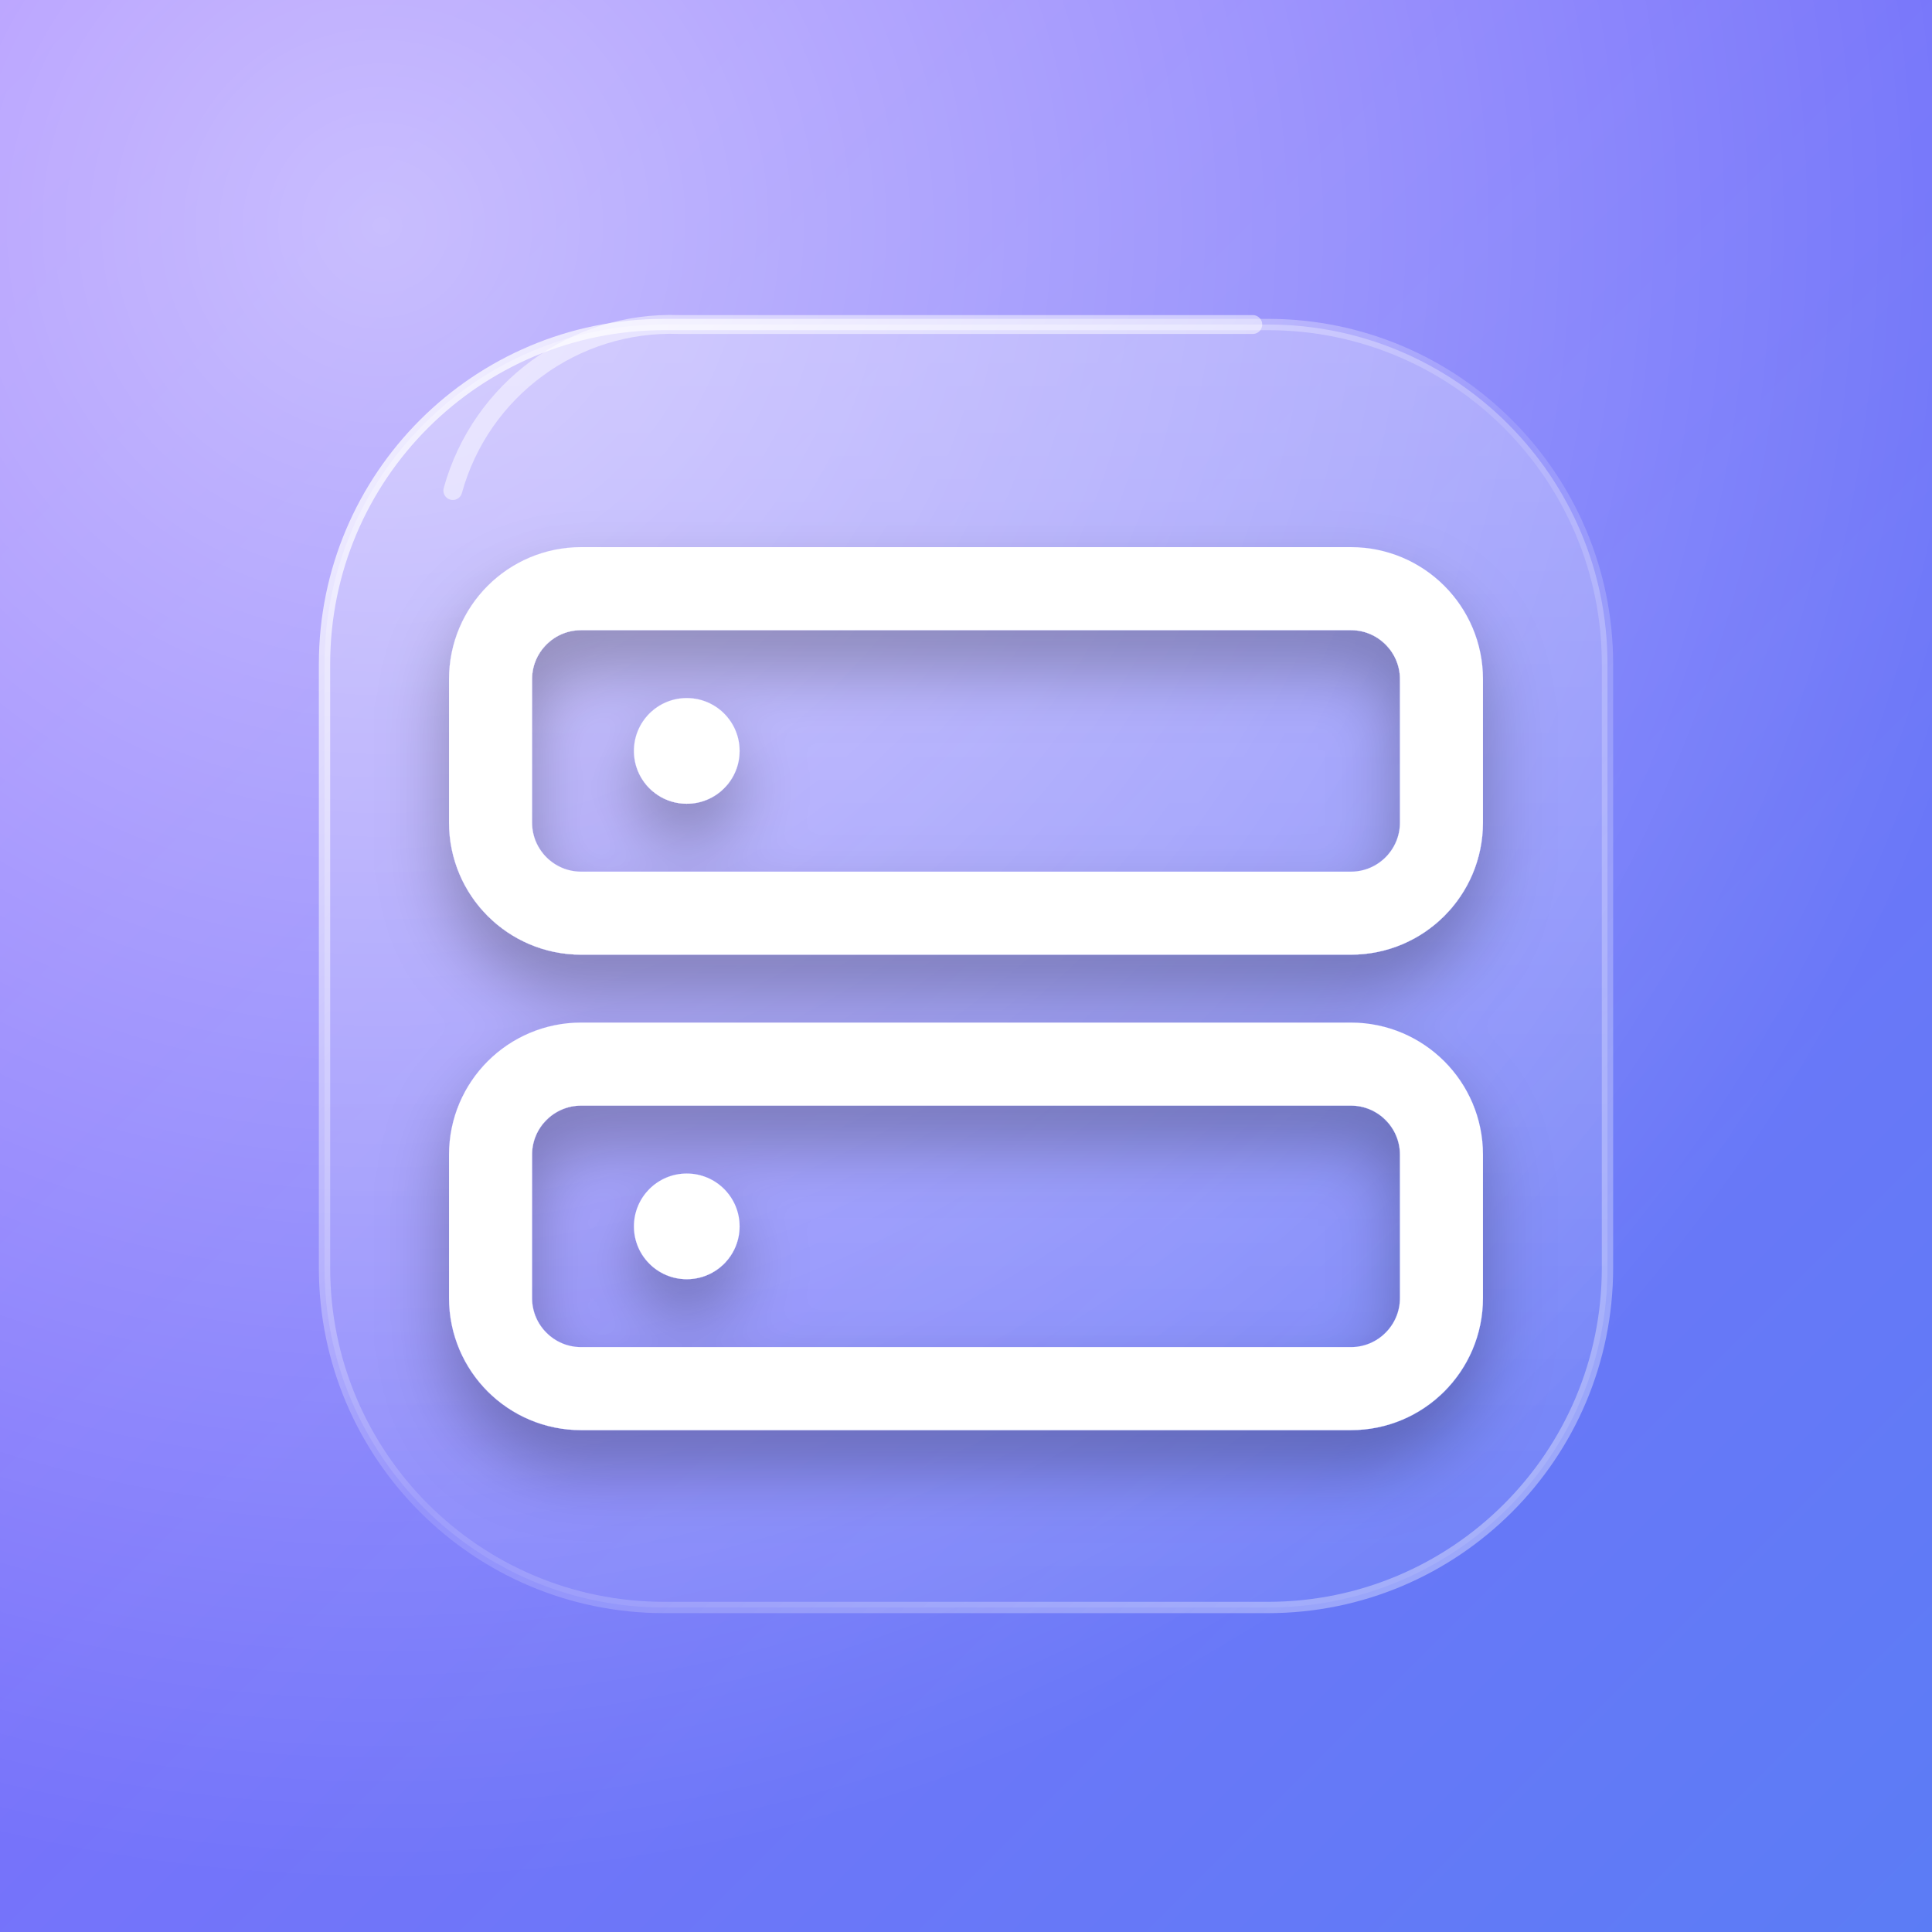
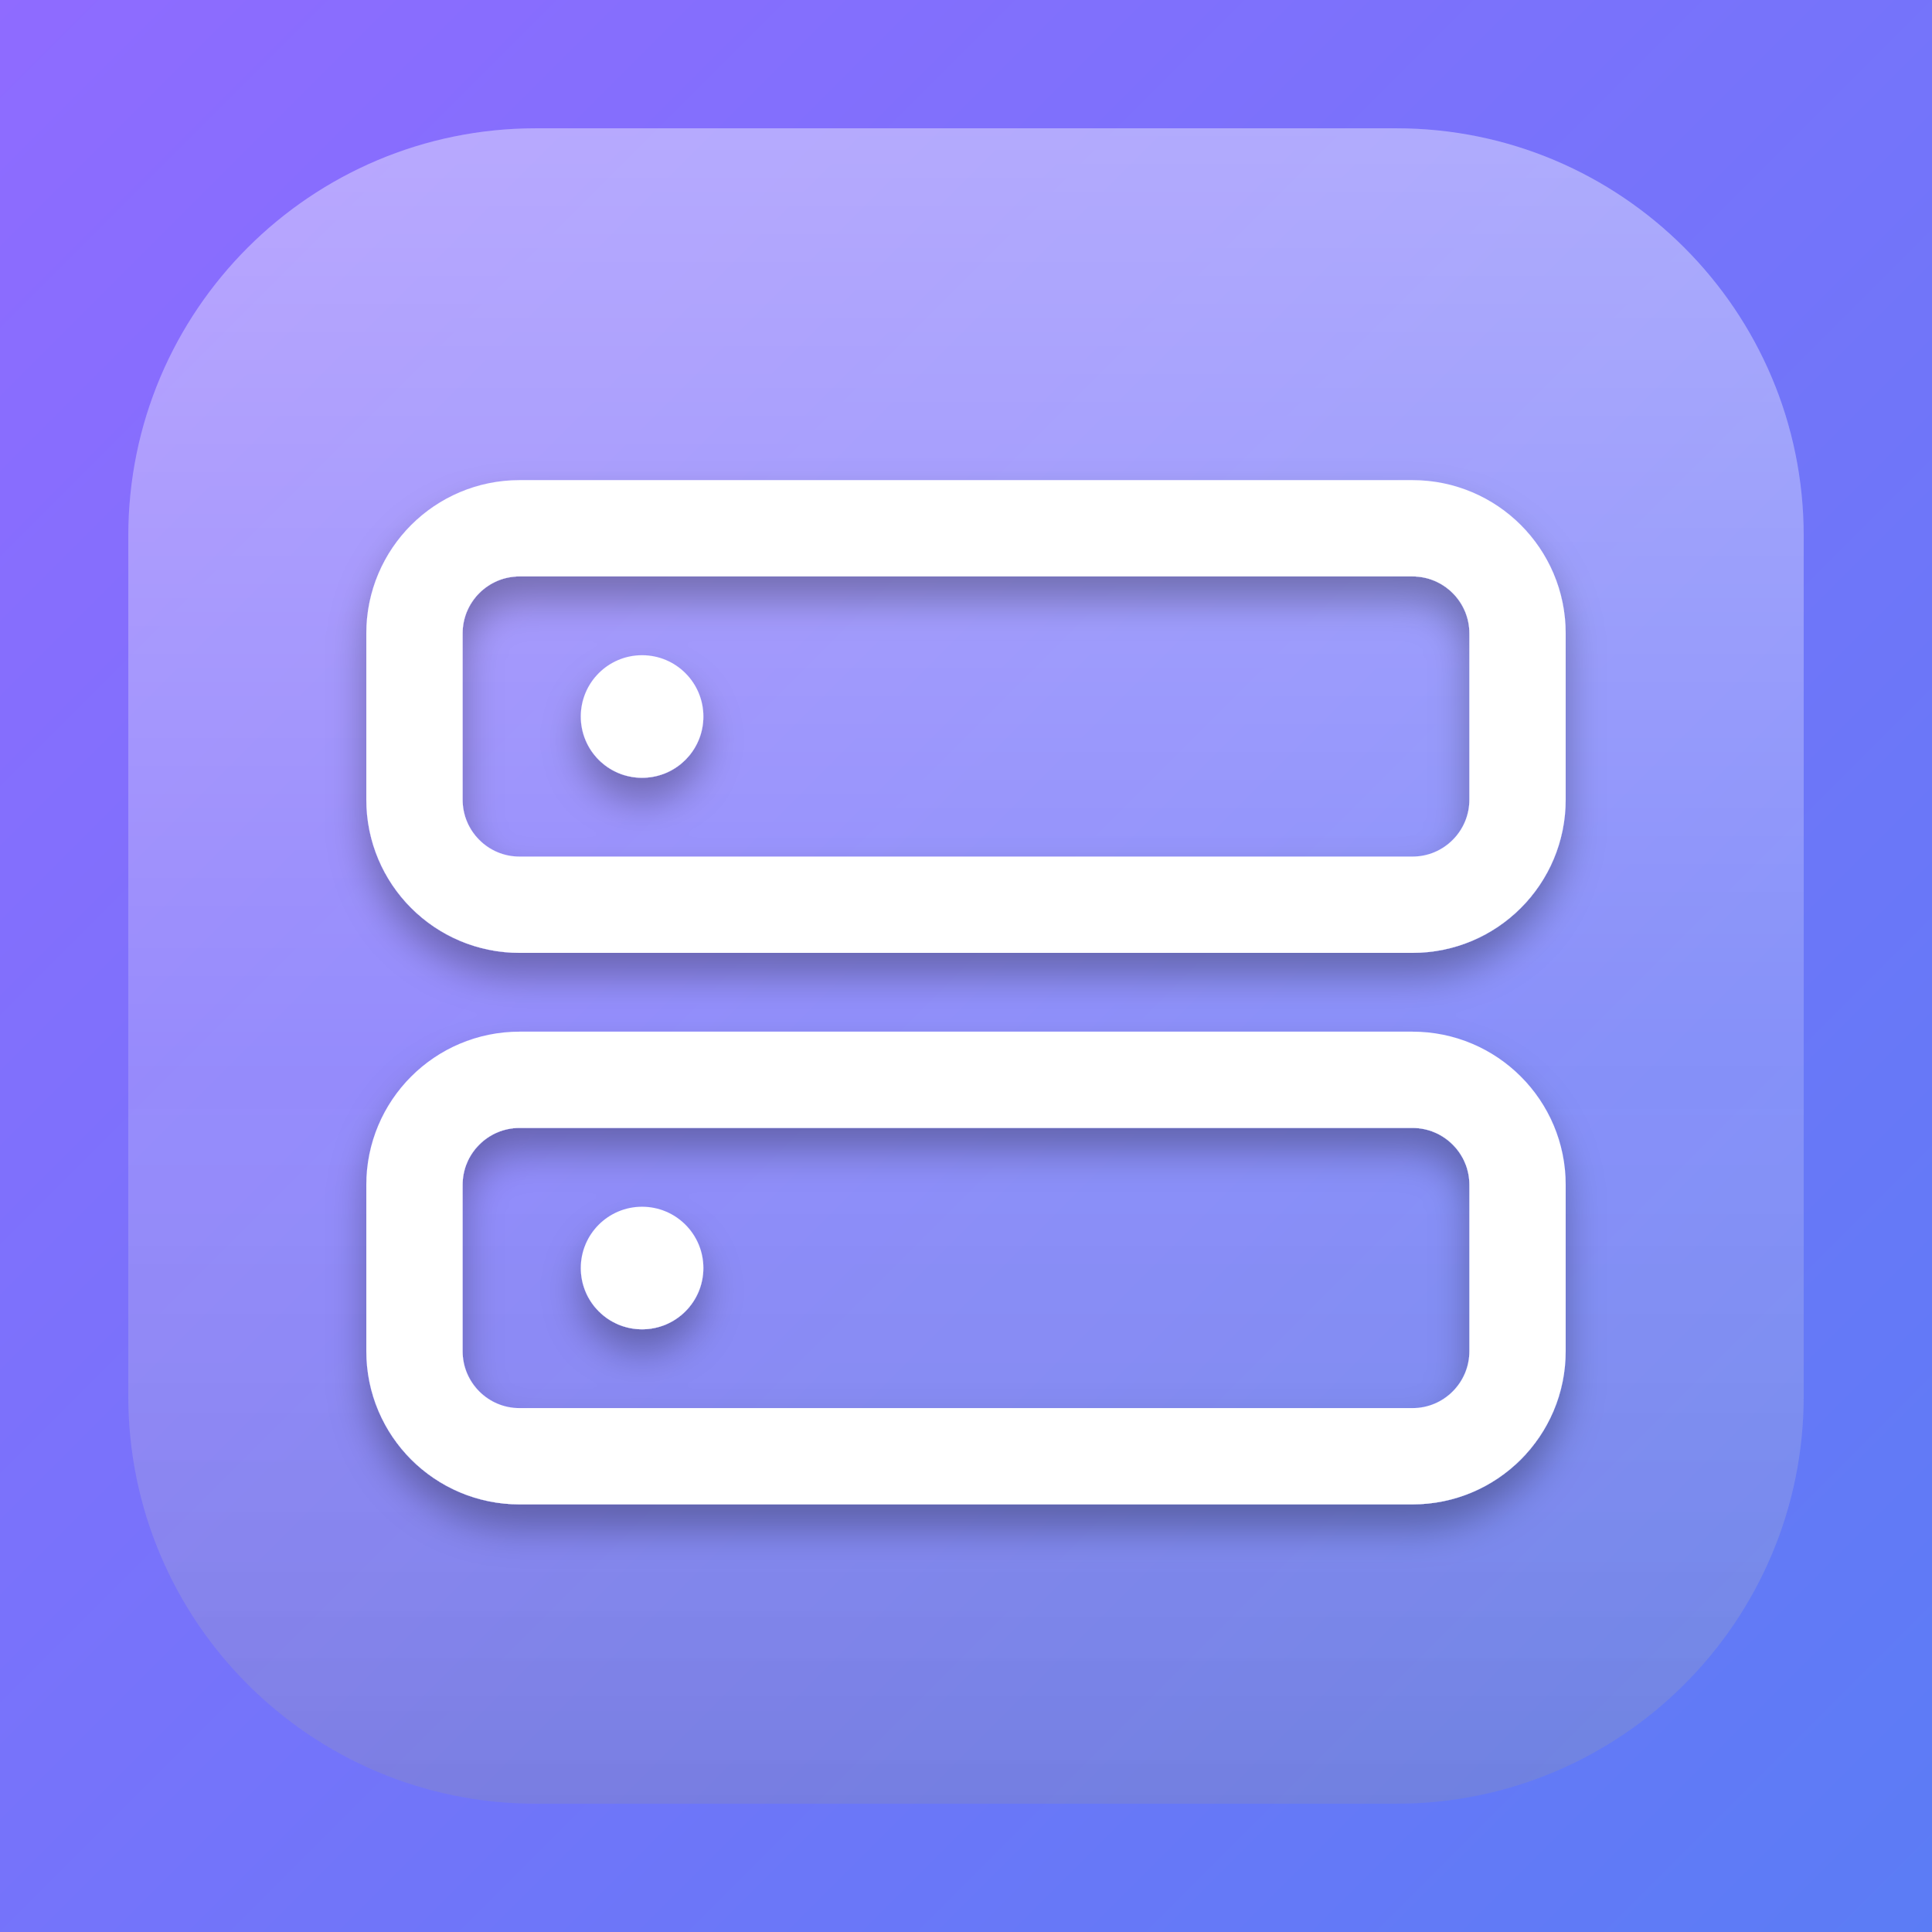
<svg xmlns="http://www.w3.org/2000/svg" viewBox="0 0 512 512">
  <defs>
    <linearGradient id="bg" x1="0" y1="0" x2="1" y2="1">
      <stop offset="0" stop-color="#8f6bff" />
      <stop offset="1" stop-color="#5b7cf5" />
    </linearGradient>
-     <radialGradient id="glow" cx="0.2" cy="0.12" r="0.85">
-       <stop offset="0" stop-color="#fff" stop-opacity=".55" />
-       <stop offset="1" stop-color="#fff" stop-opacity="0" />
-     </radialGradient>
-     <linearGradient id="panel" x1="0" y1="0" x2="0" y2="1">
+     <linearGradient id="sheen" x1="0" y1="0" x2="0" y2="1">
      <stop offset="0" stop-color="#fff" stop-opacity=".30" />
-       <stop offset="1" stop-color="#fff" stop-opacity=".08" />
-     </linearGradient>
-     <linearGradient id="rim" x1="0" y1="0" x2="1" y2="1">
-       <stop offset="0" stop-color="#fff" stop-opacity=".85" />
-       <stop offset=".5" stop-color="#fff" stop-opacity=".12" />
-       <stop offset="1" stop-color="#fff" stop-opacity=".4" />
+       <stop offset=".55" stop-color="#fff" stop-opacity=".04" />
+       <stop offset="1" stop-color="#000" stop-opacity=".10" />
    </linearGradient>
    <filter id="sh" x="-20%" y="-20%" width="140%" height="150%">
-       <feDropShadow dx="0" dy="10" stdDeviation="9" flood-color="#000" flood-opacity=".28" />
+       <feDropShadow dx="0" dy="6" stdDeviation="5" flood-color="#000" flood-opacity=".30" />
    </filter>
  </defs>
  <rect width="512" height="512" fill="url(#bg)" />
-   <rect width="512" height="512" fill="url(#glow)" />
-   <rect x="86" y="86" width="340" height="340" rx="90" fill="url(#panel)" stroke="url(#rim)" stroke-width="3" />
-   <path d="M120 130a60 60 0 0 1 60-44h152" fill="none" stroke="#fff" stroke-opacity=".5" stroke-width="5" stroke-linecap="round" />
+   <rect x="34" y="34" width="444" height="444" rx="108" fill="#fff" fill-opacity=".16" />
+   <rect x="34" y="34" width="444" height="444" rx="108" fill="url(#sheen)" />
  <g filter="url(#sh)">
-     <g fill="none" stroke="#fff" stroke-linecap="round" stroke-linejoin="round" stroke-width="22">
-       <rect x="130" y="156" width="252" height="86" rx="24" />
-       <rect x="130" y="282" width="252" height="86" rx="24" />
-     </g>
-     <g fill="#fff">
-       <circle cx="182" cy="199" r="14" />
-       <circle cx="182" cy="325" r="14" />
+     <g transform="translate(256 256) scale(1.16) translate(-256 -256)">
+       <g fill="none" stroke="#fff" stroke-linecap="round" stroke-linejoin="round" stroke-width="22">
+         <rect x="130" y="156" width="252" height="86" rx="24" />
+         <rect x="130" y="282" width="252" height="86" rx="24" />
+       </g>
+       <g fill="#fff">
+         <circle cx="182" cy="199" r="14" />
+         <circle cx="182" cy="325" r="14" />
+       </g>
    </g>
  </g>
</svg>
